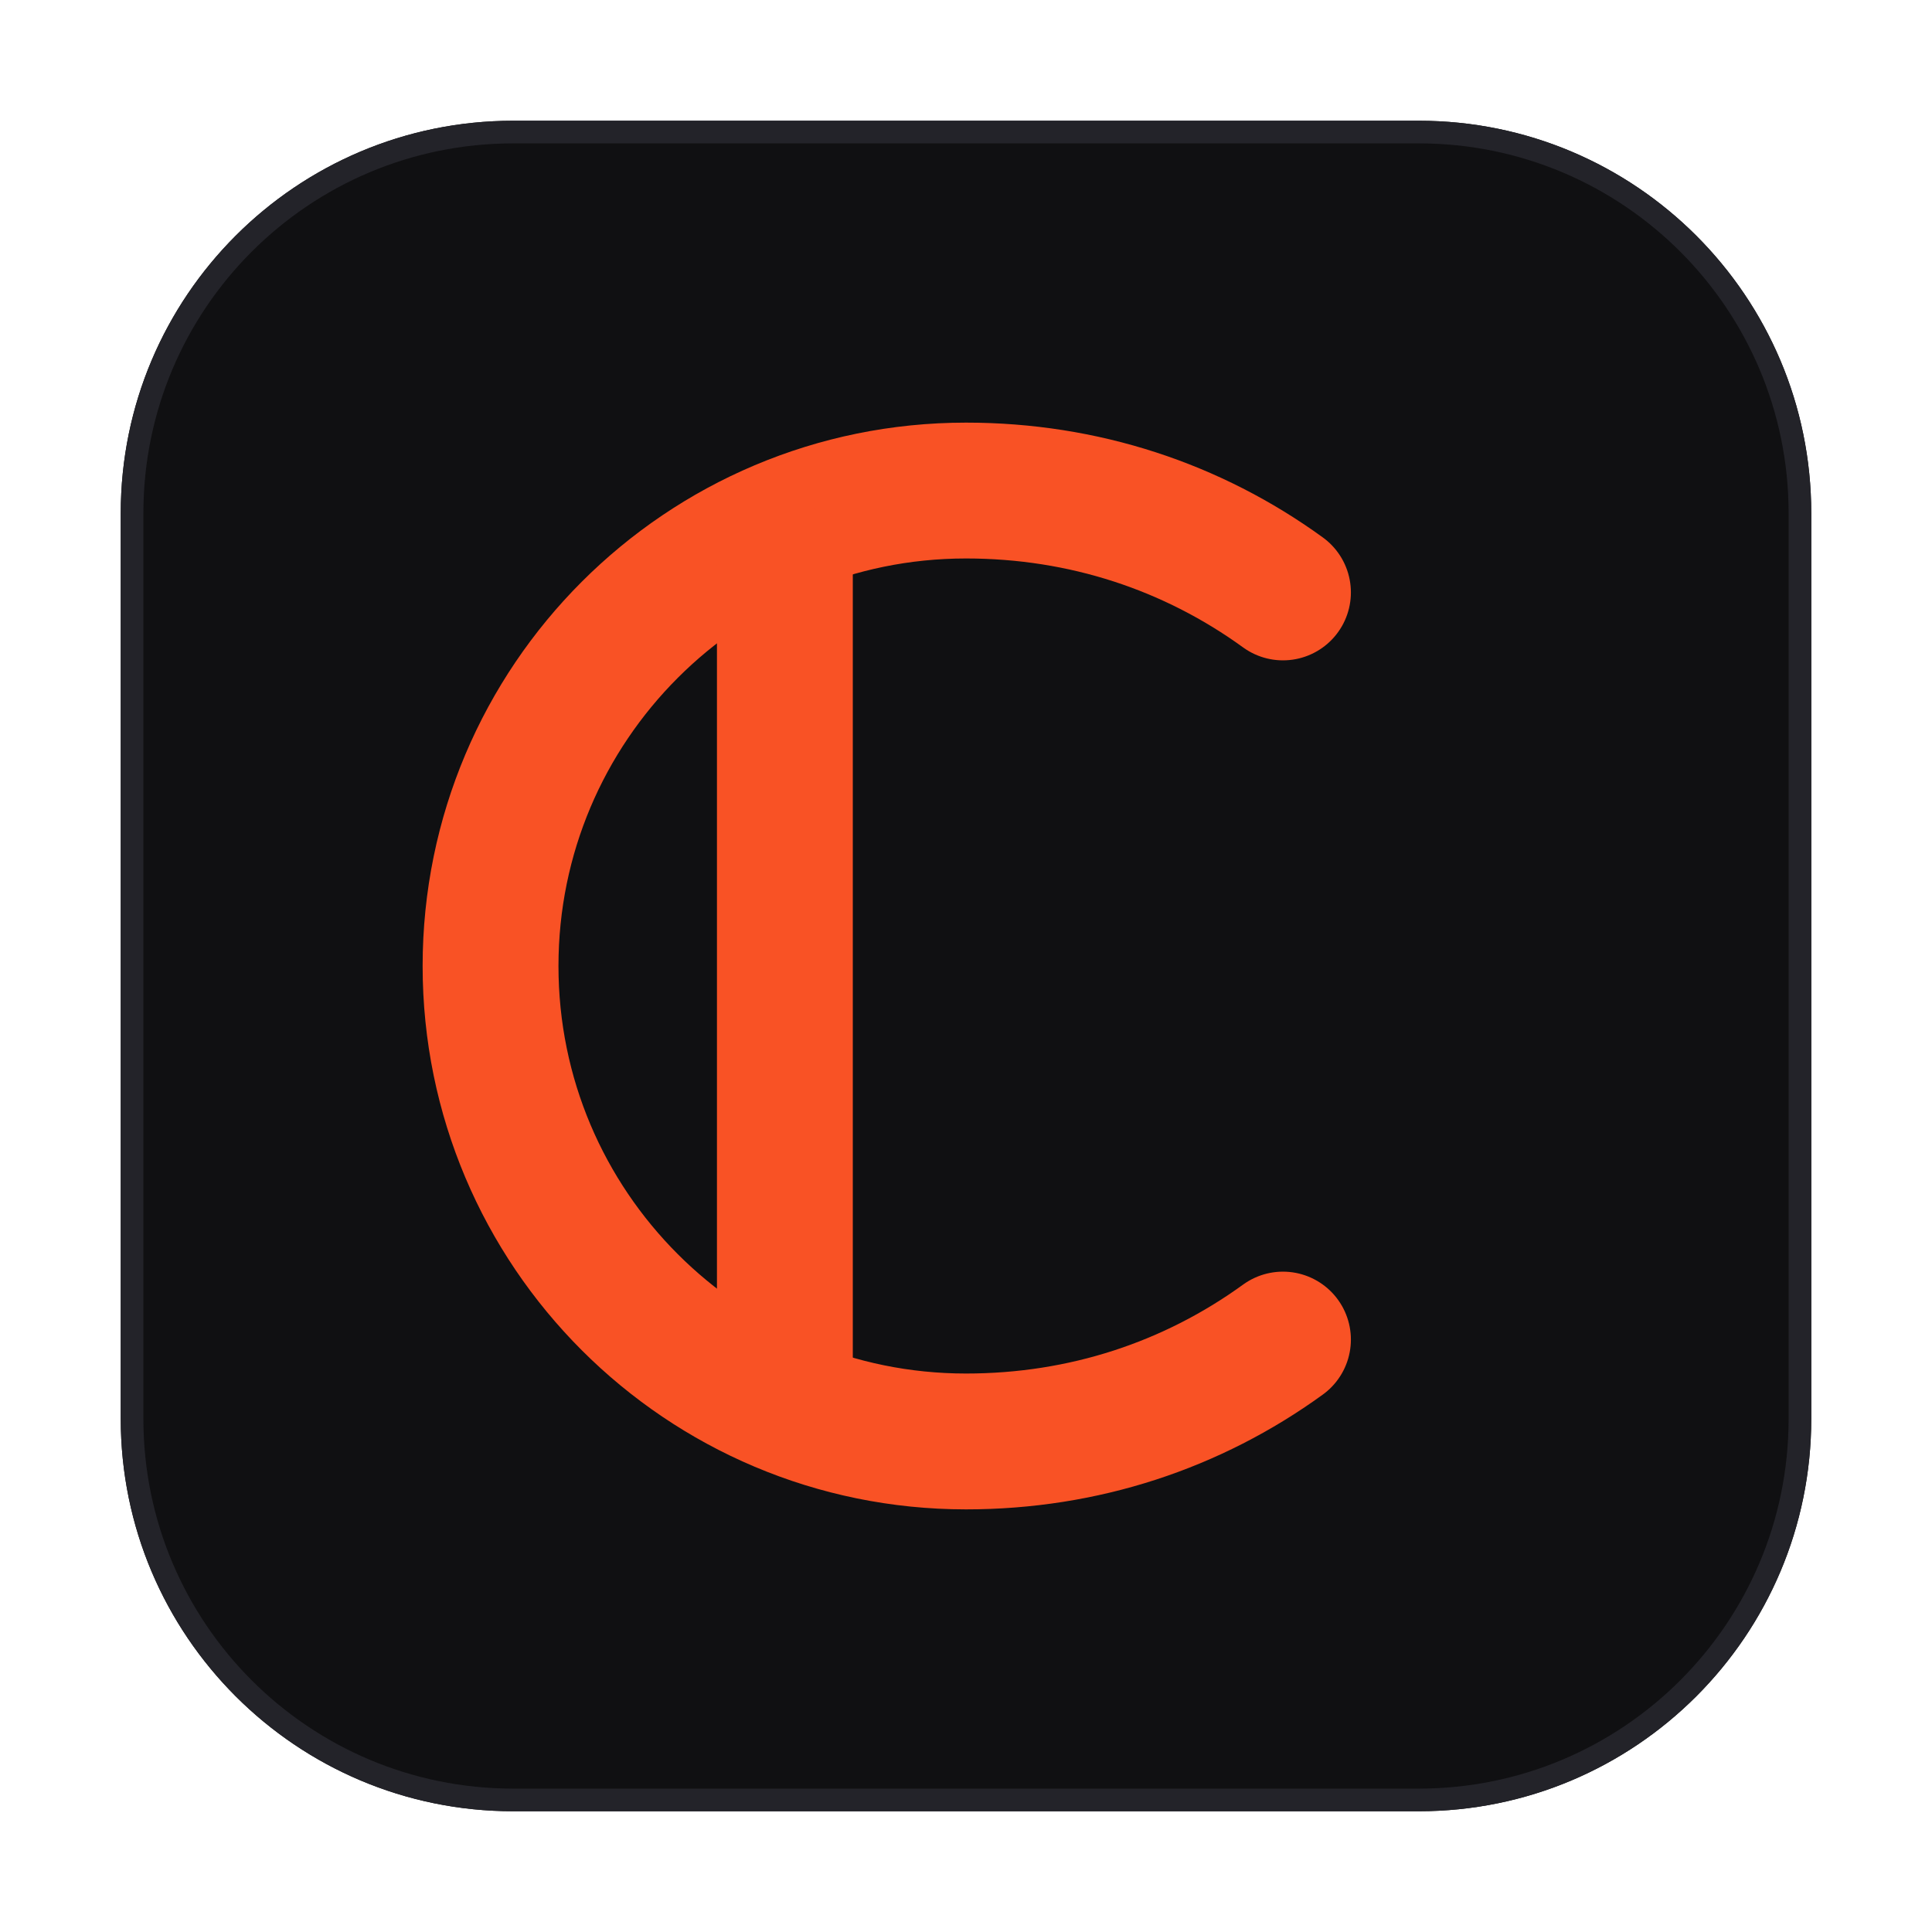
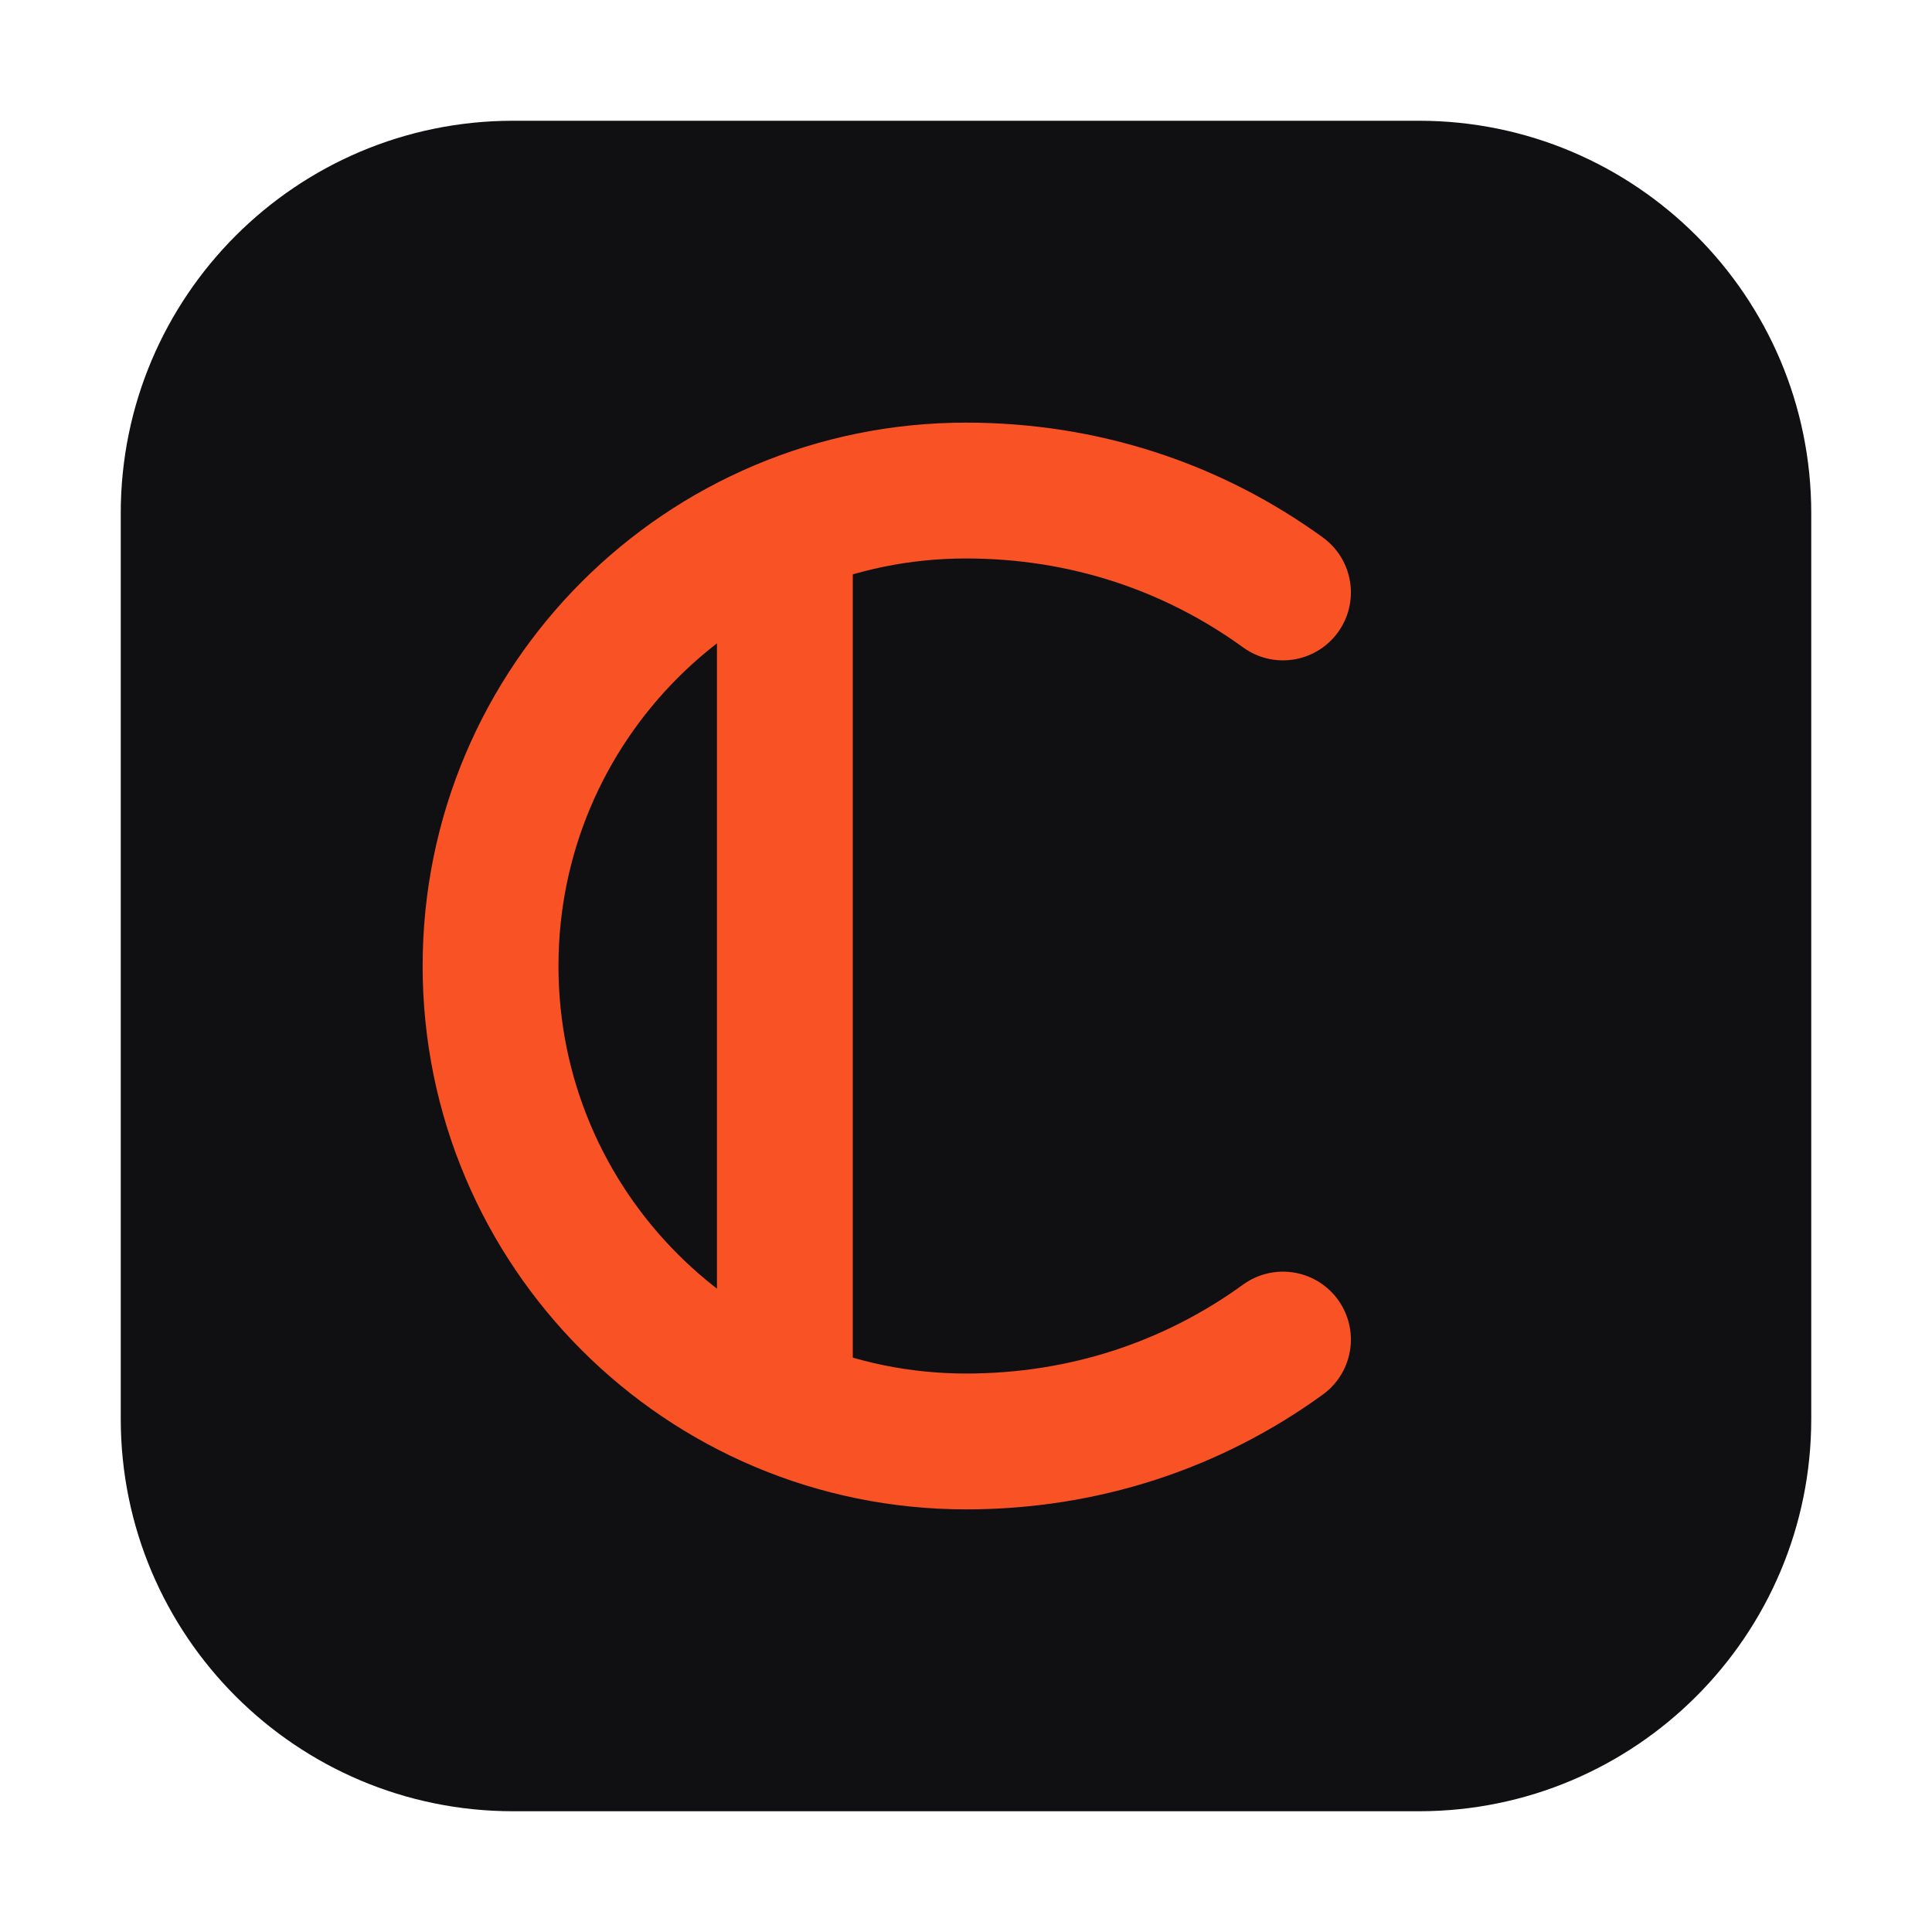
<svg xmlns="http://www.w3.org/2000/svg" width="1024" height="1024" viewBox="0 0 1024 1024" fill="none">
  <rect x="64" y="64" width="896" height="896" rx="208" fill="#101012" />
-   <rect x="70" y="70" width="884" height="884" rx="202" stroke="#232329" stroke-width="12" />
  <g transform="translate(128 128) scale(12)">
    <path d="M46 15.5 C42 12.6 37.2 11 32 11 C20.4 11 11 20.4 11 32 C11 43.6 20.4 53 32 53 C37.2 53 42 51.4 46 48.5" stroke="#f95225" stroke-width="6" stroke-linecap="round" />
    <line x1="24" y1="14.5" x2="24" y2="49.5" stroke="#f95225" stroke-width="6" stroke-linecap="round" />
  </g>
</svg>
